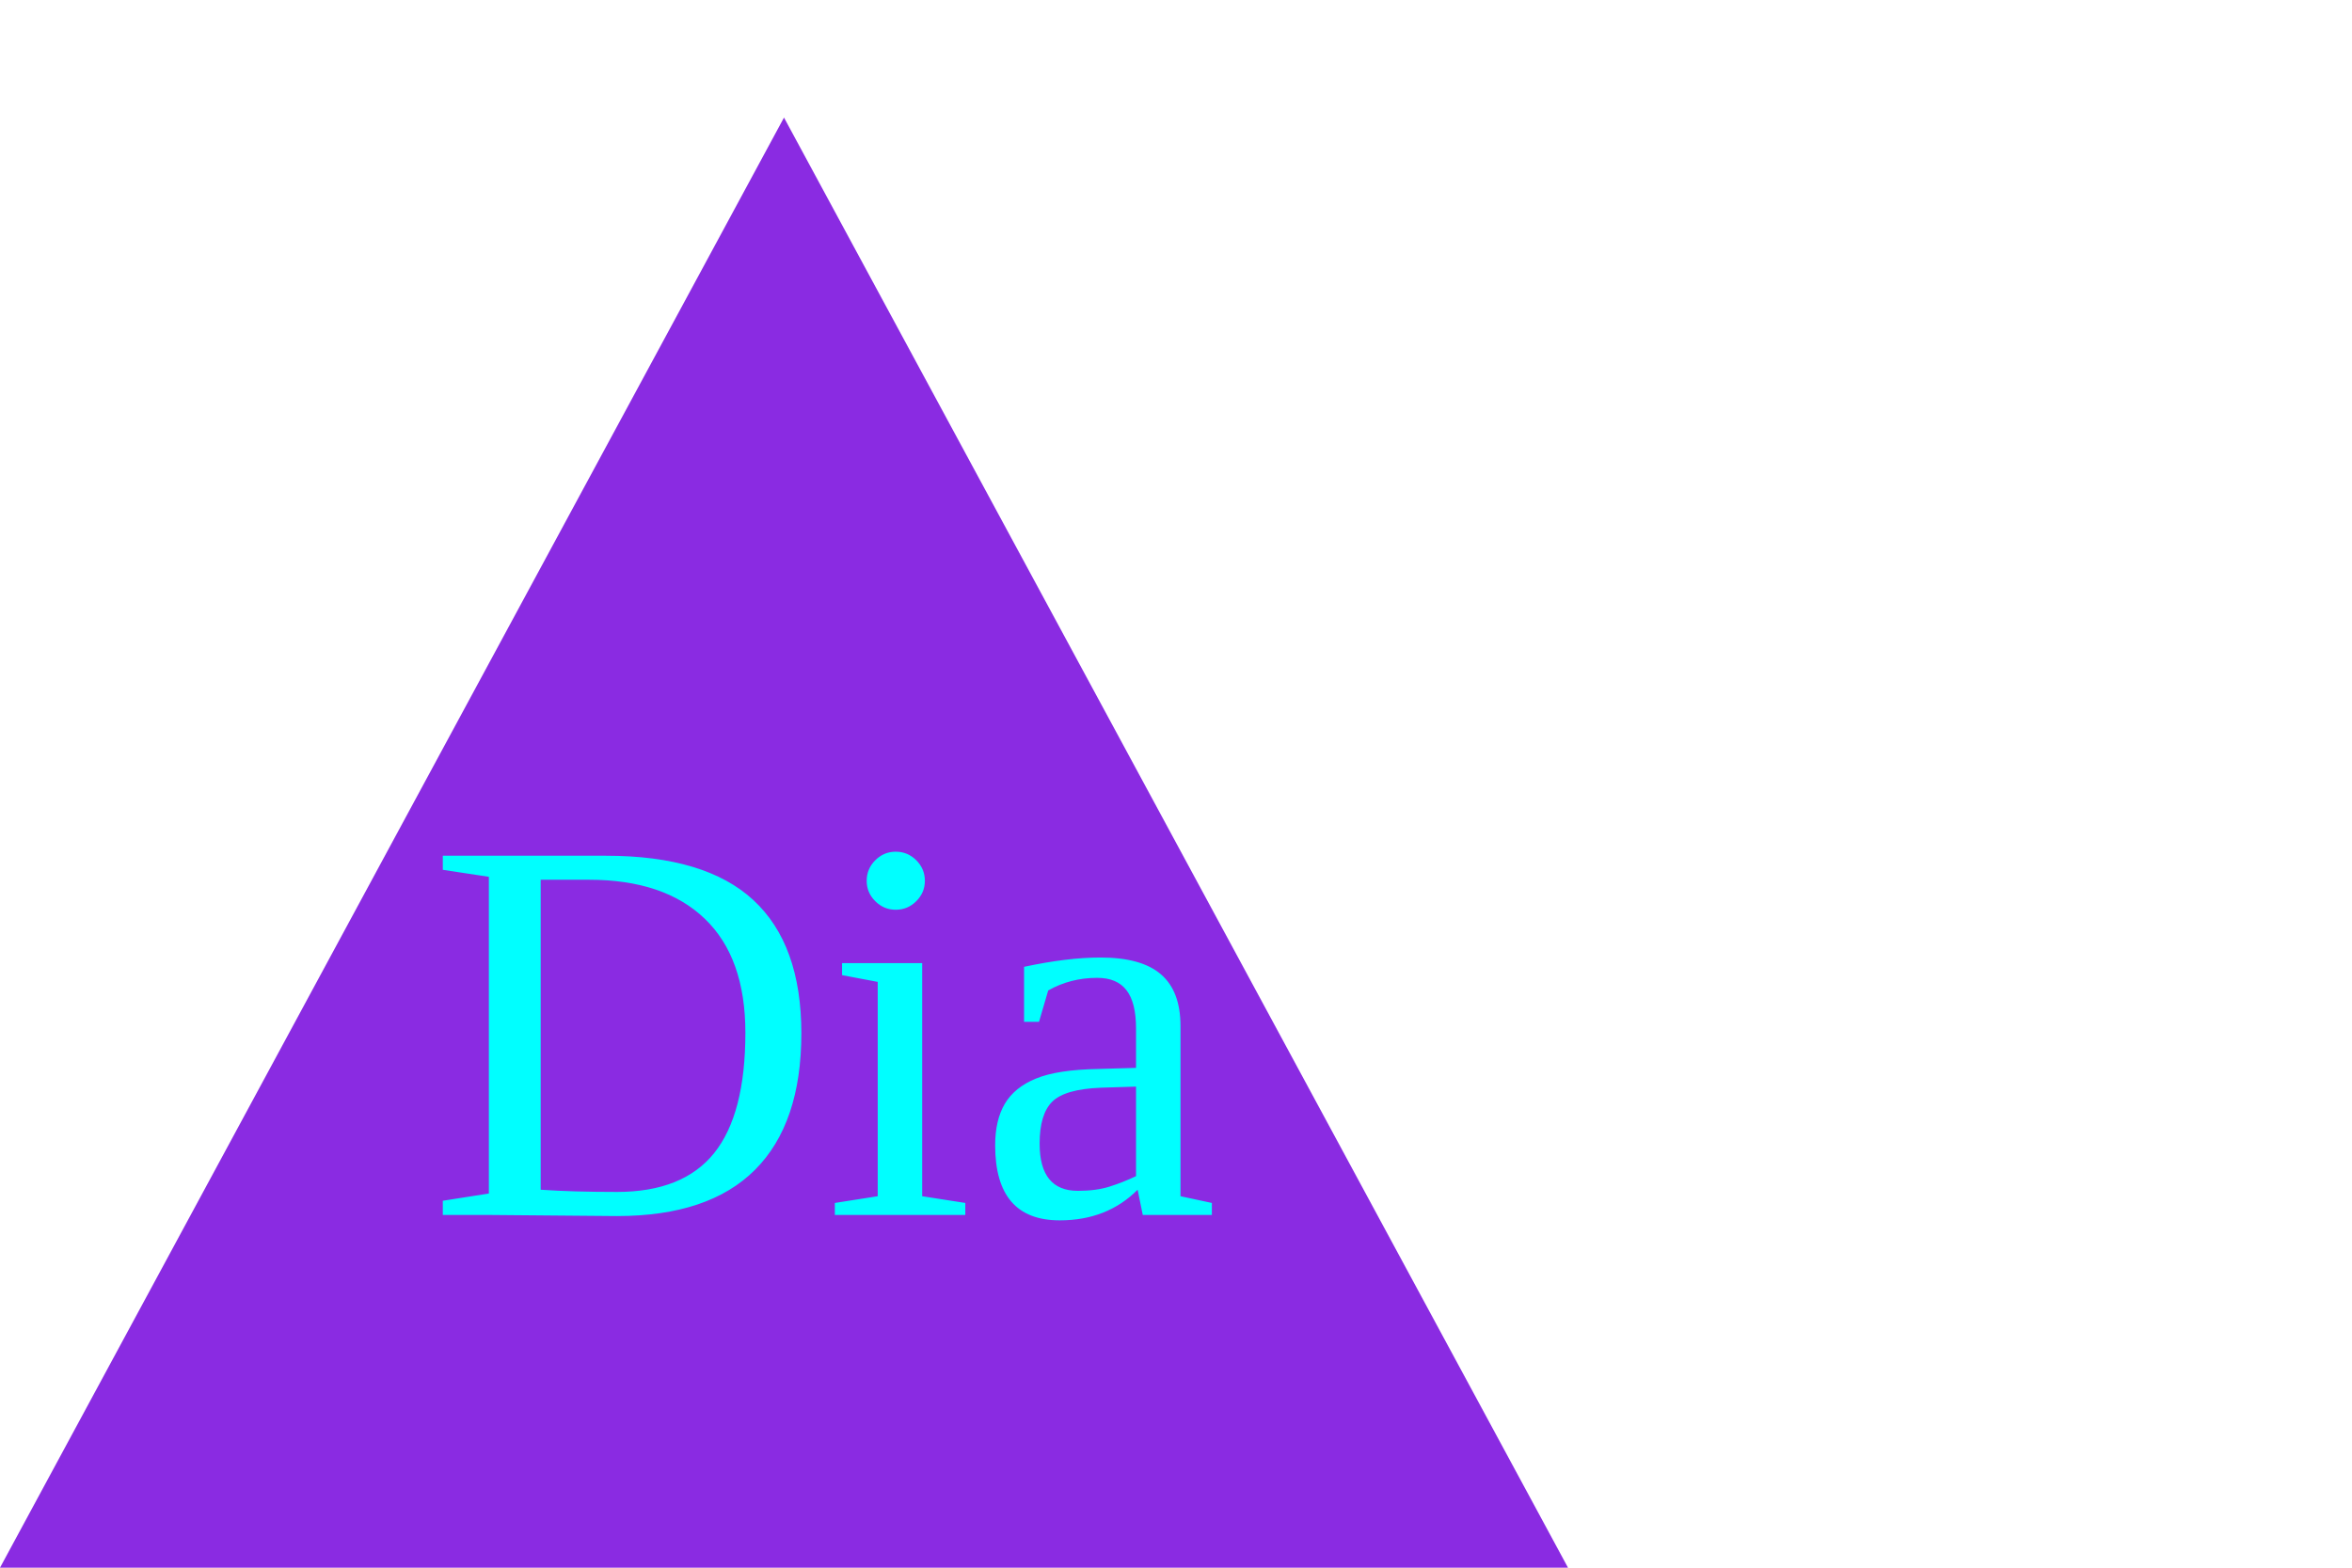
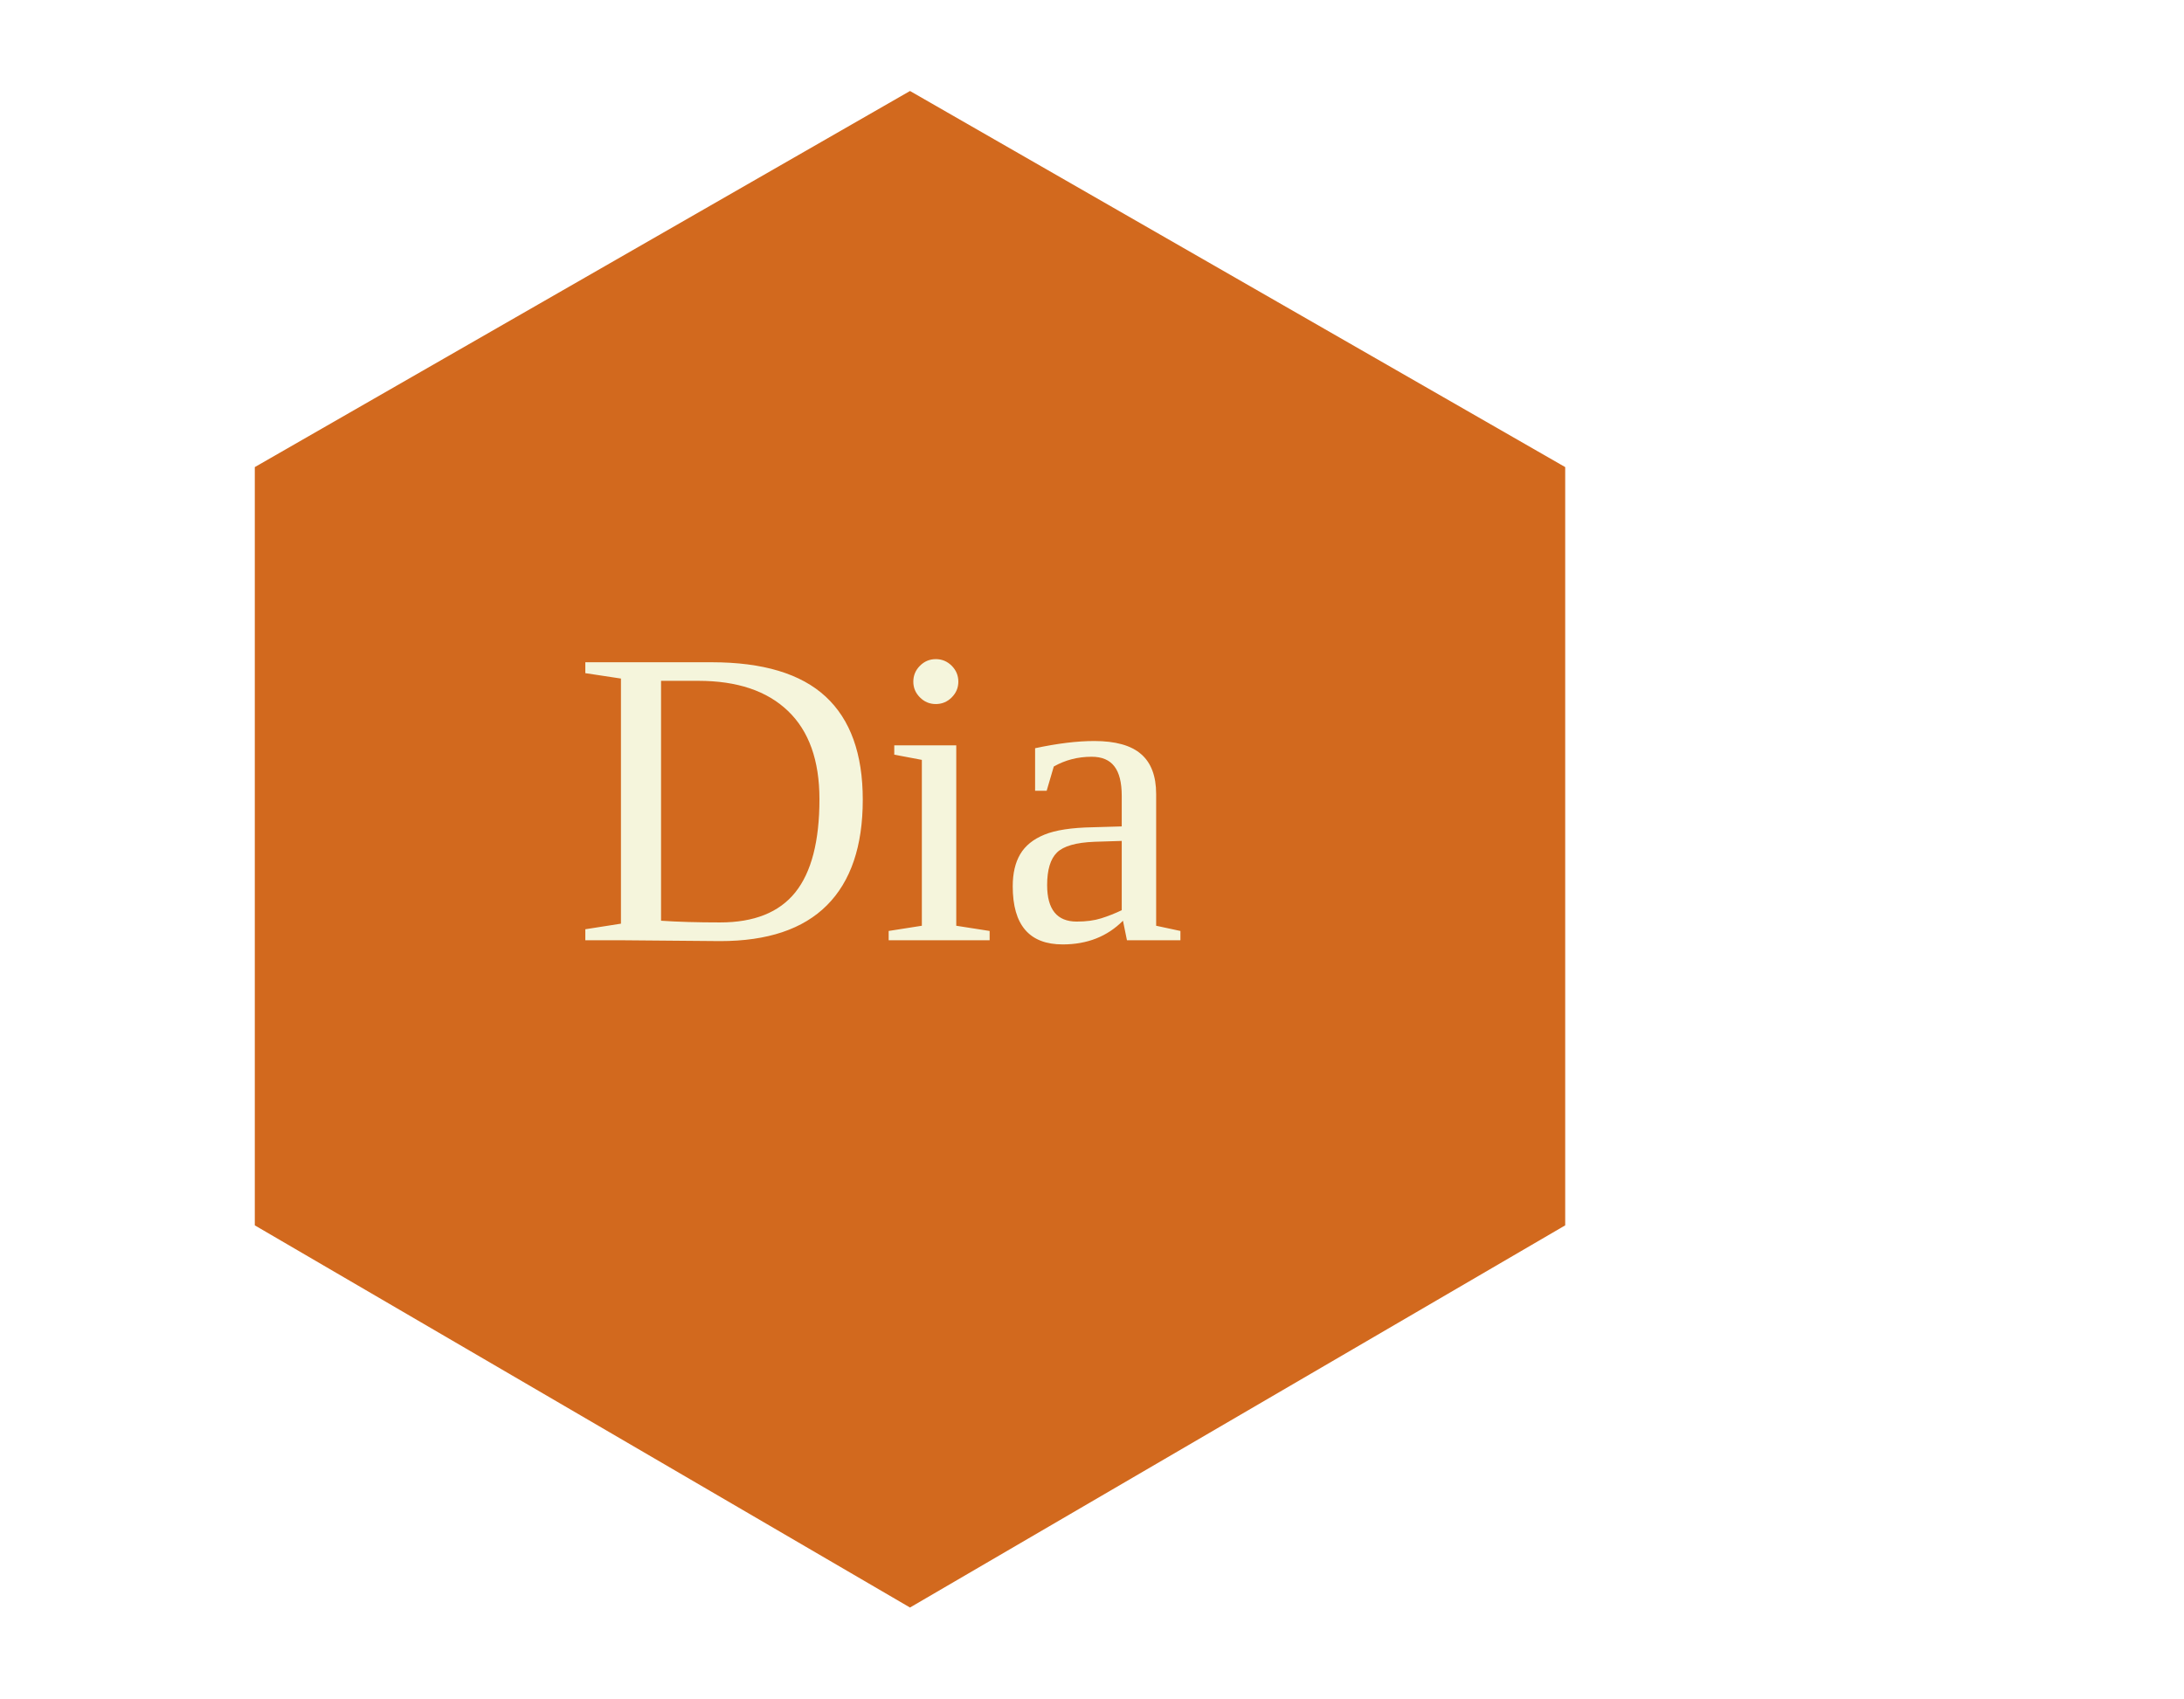
- <svg xmlns="http://www.w3.org/2000/svg" version="1.1" width="300" height="200">
-   <polygon points="100, 15 200, 200 0, 200" fill="blueviolet" />
-   <text x="105" y="155" font-size="70" text-anchor="middle" fill="aqua">Dia</text>
+ <svg xmlns="http://www.w3.org/2000/svg" height="280" width="360">
+   <polygon points="150,15 258,77 258,202 150,265 42,202 42,77" fill="chocolate" />
+   <text x="145" y="155" font-size="70" text-anchor="middle" fill="beige">Dia</text>
</svg>
